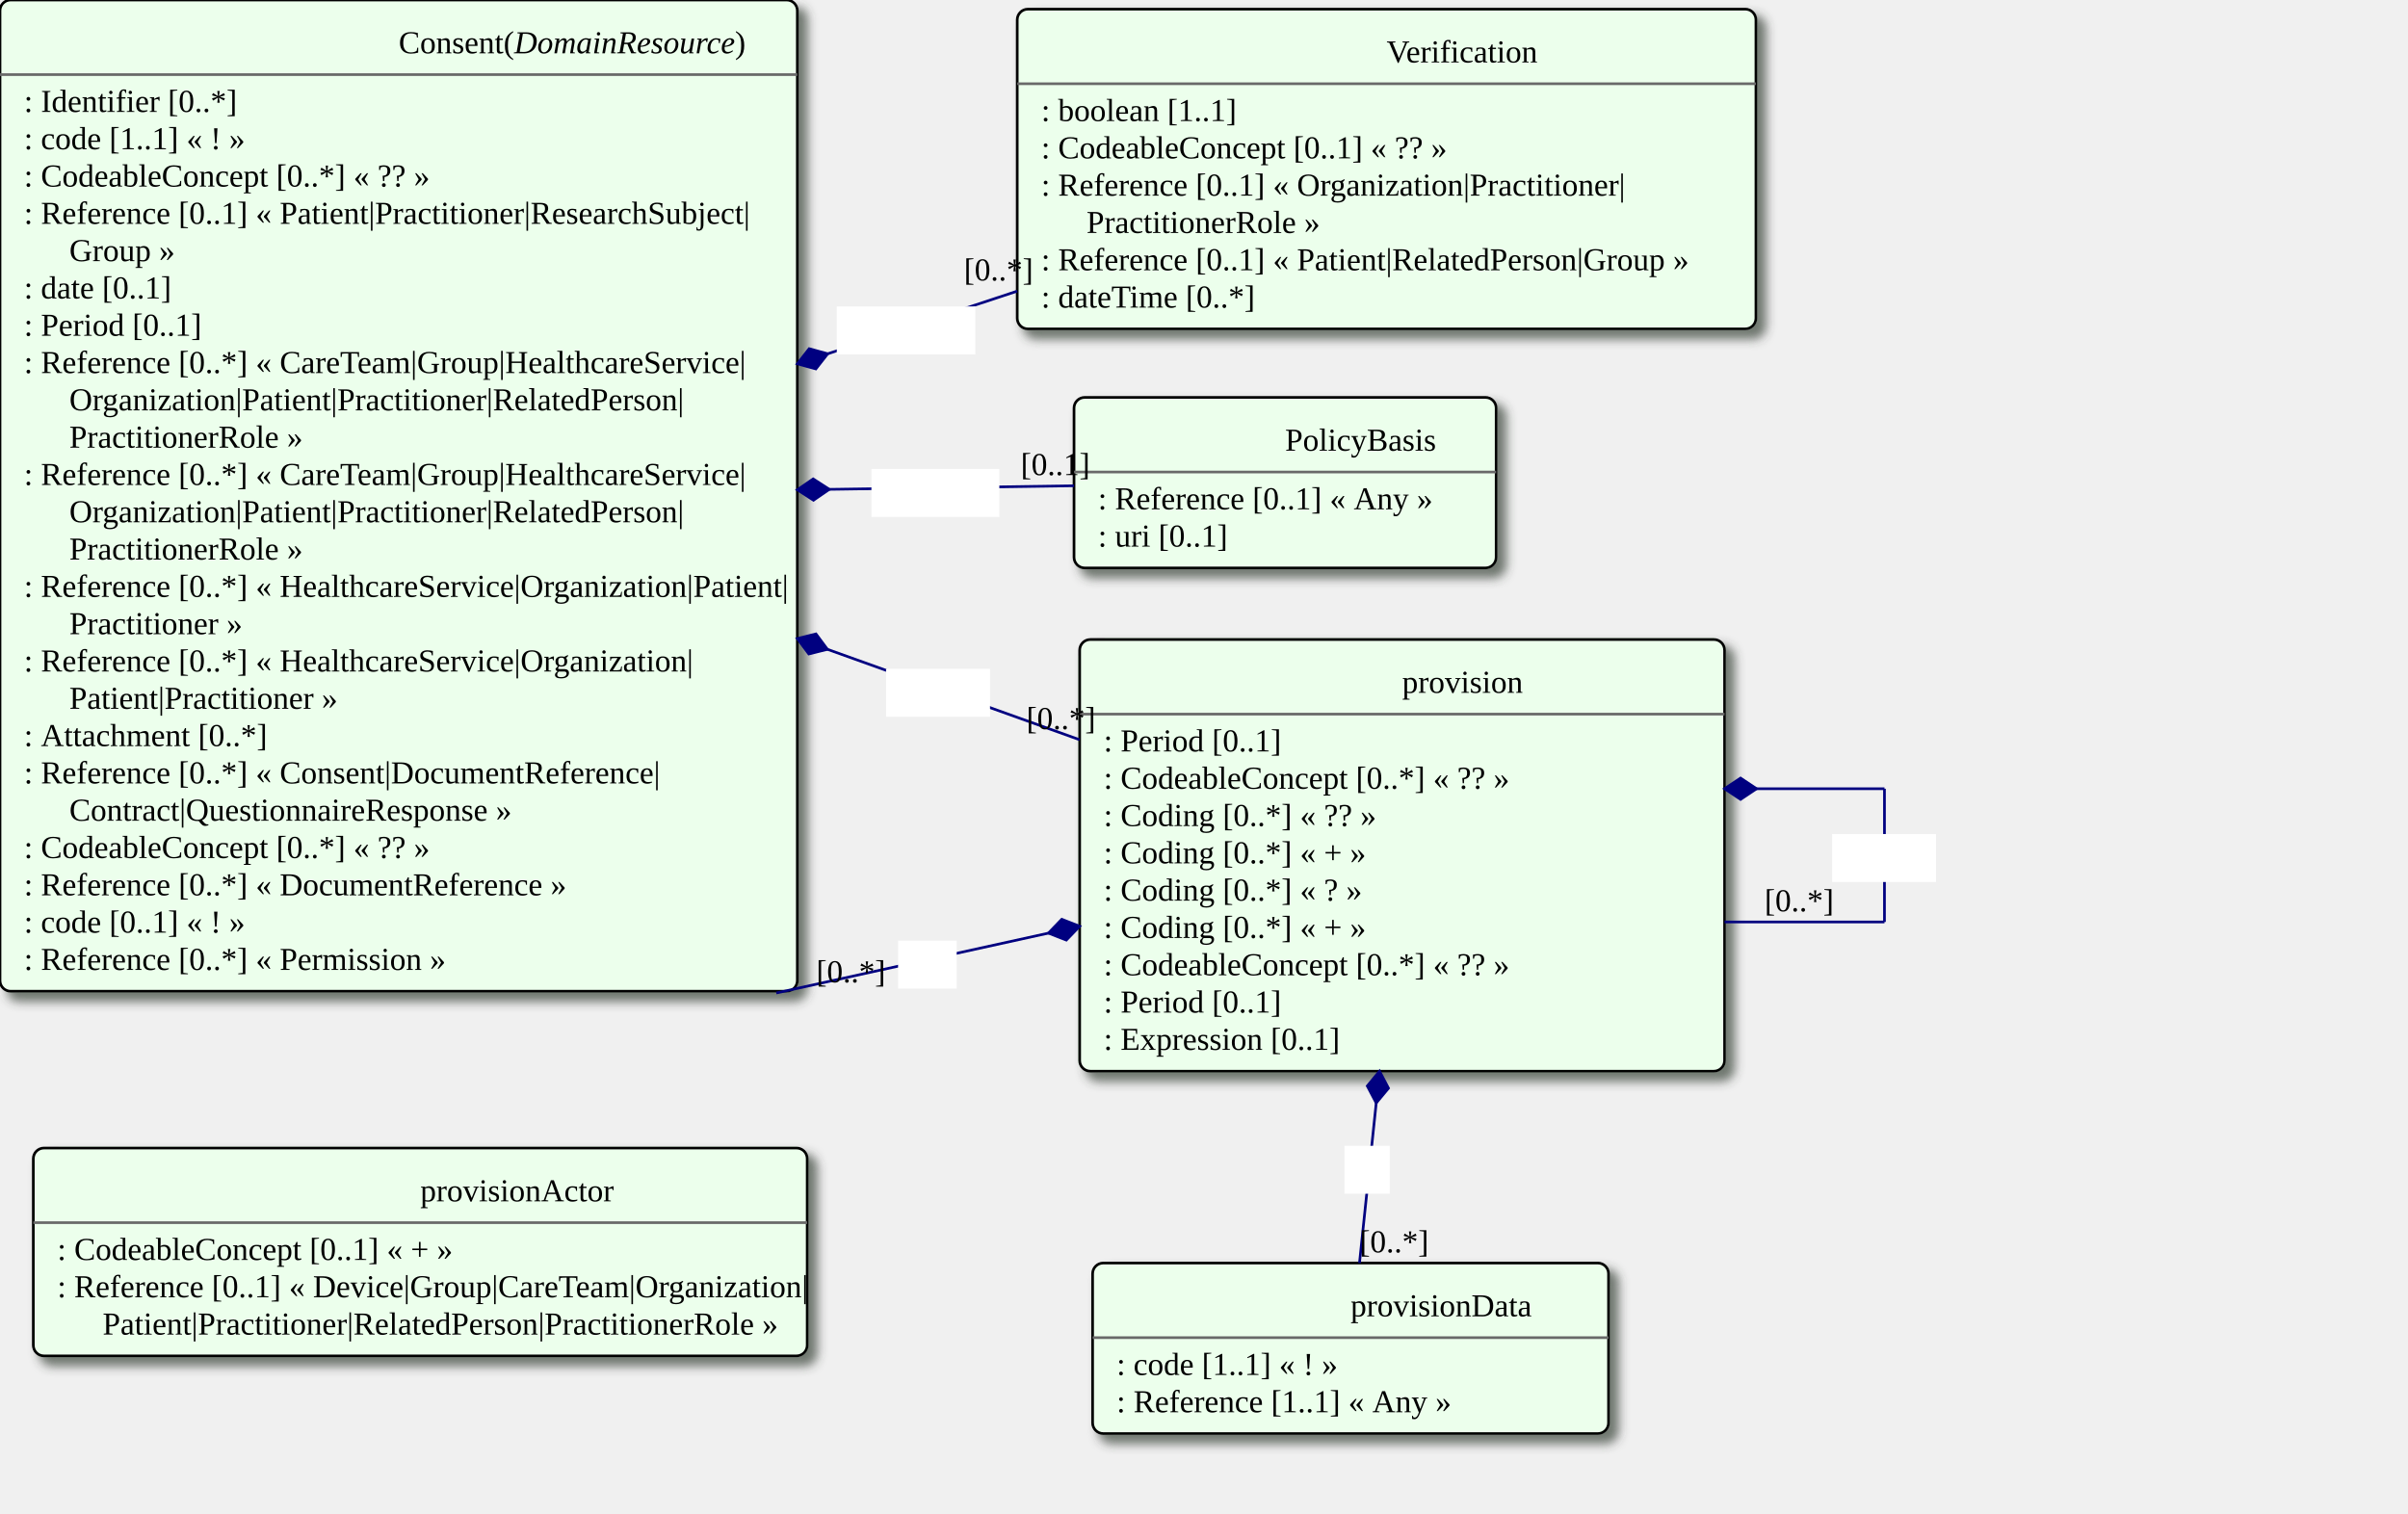
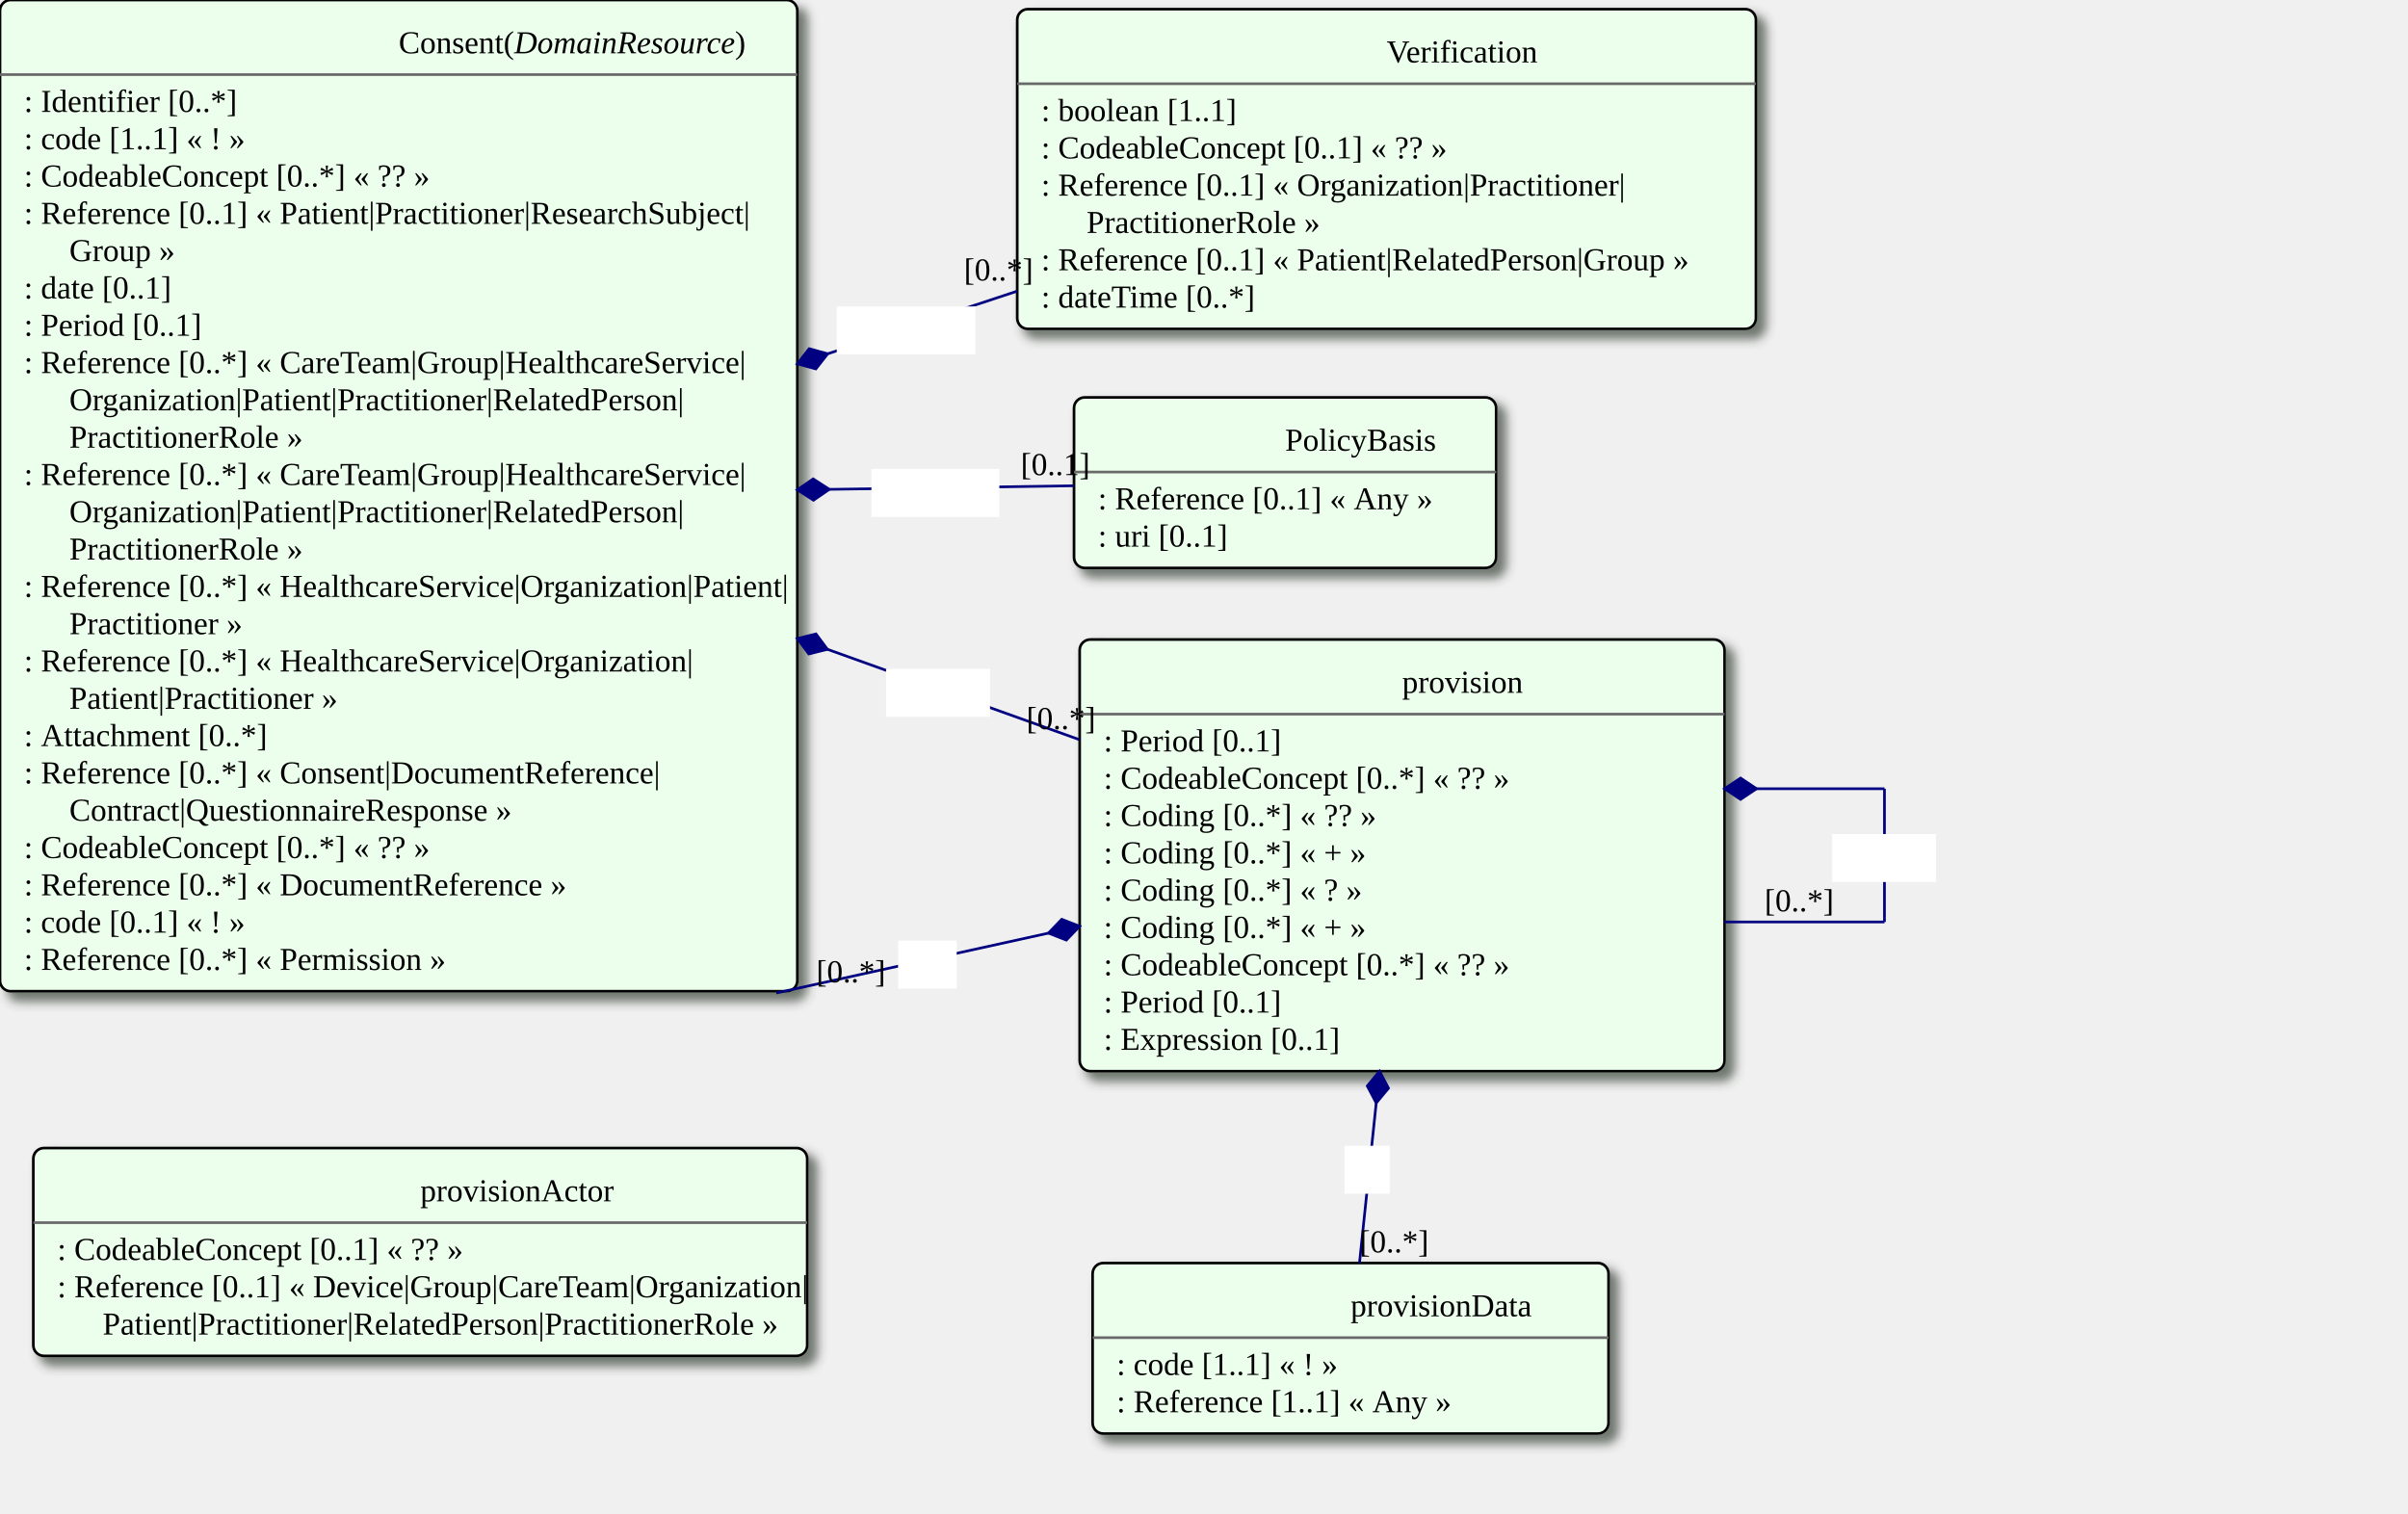
<svg xmlns="http://www.w3.org/2000/svg" xmlns:xlink="http://www.w3.org/1999/xlink" id="n831" version="1.1" width="903.6" height="568">
  <defs id="defs25187">
    <filter id="shadow1" x="-0.033" y="-0.083" width="1.086" height="1.212">
      <feOffset result="offOut" in="SourceGraphic" dx="3" dy="3" id="feOffset25178" />
      <feColorMatrix result="matrixOut" in="offOut" type="matrix" values="0.2 0 0 0 0 0 0.2 0 0 0 0 0 0.2 0 0 0 0 0 1 0" id="feColorMatrix25180" />
      <feGaussianBlur result="blurOut" in="matrixOut" stdDeviation="2" id="feGaussianBlur25182" />
      <feBlend in="SourceGraphic" in2="blurOut" mode="normal" id="feBlend25184" />
    </filter>
  </defs>
  <g id="n832">
    <rect id="Consent" x="0.0" y="0.0" rx="4" ry="4" width="299.2" height="372.0" filter="url(#shadow1)" style="fill:#ecffec;stroke:black;stroke-width:1" />
    <line id="n833" x1="0.0" y1="28.0" x2="299.2" y2="28.0" style="stroke:dimgrey;stroke-width:1" />
    <text id="n834" x="149.6" y="20.0" fill="black" class="diagram-class-title  diagram-class-resource">Consent<tspan class="diagram-class-title-link" id="tspan25192"> (<a id="n835" xlink:href="domainresource.html#DomainResource" class="diagram-class-reference" style="font-style: italic">DomainResource</a>)</tspan>
    </text>
    <text id="n836" x="6.0" y="42.0" fill="black" class="diagram-class-detail">
      <a id="n837" xlink:href="consent-definitions.html#Consent.identifier" /> : <a id="n838" xlink:href="datatypes.html#Identifier">Identifier</a> [0..*]</text>
    <text id="n842" x="6.0" y="56.0" fill="black" class="diagram-class-detail">
      <a id="n843" xlink:href="consent-definitions.html#Consent.status" /> : <a id="n844" xlink:href="datatypes.html#code">code</a> [1..1] « <a id="n845" xlink:href="valueset-consent-state-codes.html" />! »</text>
    <text id="n852" x="6.0" y="70.0" fill="black" class="diagram-class-detail">
      <a id="n853" xlink:href="consent-definitions.html#Consent.category" /> : <a id="n854" xlink:href="datatypes.html#CodeableConcept">CodeableConcept</a> [0..*] « <a id="n855" xlink:href="valueset-consent-category-example.html" />?? »</text>
    <text id="n862" x="6.0" y="84.0" fill="black" class="diagram-class-detail">
      <a id="n863" xlink:href="consent-definitions.html#Consent.subject" /> : <a id="n864" xlink:href="references.html#Reference">Reference</a> [0..1] « <a id="n865" xlink:href="patient.html#Patient">Patient</a>|<a id="n866" xlink:href="practitioner.html#Practitioner">Practitioner</a>|<a id="n867" xlink:href="researchsubject.html#ResearchSubject">ResearchSubject</a>|</text>
    <text id="n868" x="26.0" y="98.0" fill="black" class="diagram-class-detail">
      <a id="n869" xlink:href="group.html#Group">Group</a> »</text>
    <text id="n878" x="6.0" y="112.0" fill="black" class="diagram-class-detail">
      <a id="n879" xlink:href="consent-definitions.html#Consent.date" /> : <a id="n880" xlink:href="datatypes.html#date">date</a> [0..1]</text>
    <text id="n884" x="6.0" y="126.0" fill="black" class="diagram-class-detail">
      <a id="n885" xlink:href="consent-definitions.html#Consent.period" /> : <a id="n886" xlink:href="datatypes.html#Period">Period</a> [0..1]</text>
    <text id="n890" x="6.0" y="140.0" fill="black" class="diagram-class-detail">
      <a id="n891" xlink:href="consent-definitions.html#Consent.grantor" /> : <a id="n892" xlink:href="references.html#Reference">Reference</a> [0..*] « <a id="n893" xlink:href="careteam.html#CareTeam">CareTeam</a>|<a id="n894" xlink:href="group.html#Group">Group</a>|<a id="n895" xlink:href="healthcareservice.html#HealthcareService">HealthcareService</a>|</text>
    <text id="n896" x="26.0" y="154.0" fill="black" class="diagram-class-detail">
      <a id="n897" xlink:href="organization.html#Organization">Organization</a>|<a id="n898" xlink:href="patient.html#Patient">Patient</a>|<a id="n899" xlink:href="practitioner.html#Practitioner">Practitioner</a>|<a id="n900" xlink:href="relatedperson.html#RelatedPerson">RelatedPerson</a>|</text>
    <text id="n901" x="26.0" y="168.0" fill="black" class="diagram-class-detail">
      <a id="n902" xlink:href="practitionerrole.html#PractitionerRole">PractitionerRole</a> »</text>
    <text id="n916" x="6.0" y="182.0" fill="black" class="diagram-class-detail">
      <a id="n917" xlink:href="consent-definitions.html#Consent.grantee" /> : <a id="n918" xlink:href="references.html#Reference">Reference</a> [0..*] « <a id="n919" xlink:href="careteam.html#CareTeam">CareTeam</a>|<a id="n920" xlink:href="group.html#Group">Group</a>|<a id="n921" xlink:href="healthcareservice.html#HealthcareService">HealthcareService</a>|</text>
    <text id="n922" x="26.0" y="196.0" fill="black" class="diagram-class-detail">
      <a id="n923" xlink:href="organization.html#Organization">Organization</a>|<a id="n924" xlink:href="patient.html#Patient">Patient</a>|<a id="n925" xlink:href="practitioner.html#Practitioner">Practitioner</a>|<a id="n926" xlink:href="relatedperson.html#RelatedPerson">RelatedPerson</a>|</text>
    <text id="n927" x="26.0" y="210.0" fill="black" class="diagram-class-detail">
      <a id="n928" xlink:href="practitionerrole.html#PractitionerRole">PractitionerRole</a> »</text>
    <text id="n942" x="6.0" y="224.0" fill="black" class="diagram-class-detail">
      <a id="n943" xlink:href="consent-definitions.html#Consent.manager" /> : <a id="n944" xlink:href="references.html#Reference">Reference</a> [0..*] « <a id="n945" xlink:href="healthcareservice.html#HealthcareService">HealthcareService</a>|<a id="n946" xlink:href="organization.html#Organization">Organization</a>|<a id="n947" xlink:href="patient.html#Patient">Patient</a>|</text>
    <text id="n948" x="26.0" y="238.0" fill="black" class="diagram-class-detail">
      <a id="n949" xlink:href="practitioner.html#Practitioner">Practitioner</a> »</text>
    <text id="n958" x="6.0" y="252.0" fill="black" class="diagram-class-detail">
      <a id="n959" xlink:href="consent-definitions.html#Consent.controller" /> : <a id="n960" xlink:href="references.html#Reference">Reference</a> [0..*] « <a id="n961" xlink:href="healthcareservice.html#HealthcareService">HealthcareService</a>|<a id="n962" xlink:href="organization.html#Organization">Organization</a>|</text>
    <text id="n963" x="26.0" y="266.0" fill="black" class="diagram-class-detail">
      <a id="n964" xlink:href="patient.html#Patient">Patient</a>|<a id="n965" xlink:href="practitioner.html#Practitioner">Practitioner</a> »</text>
    <text id="n974" x="6.0" y="280.0" fill="black" class="diagram-class-detail">
      <a id="n975" xlink:href="consent-definitions.html#Consent.sourceAttachment" /> : <a id="n976" xlink:href="datatypes.html#Attachment">Attachment</a> [0..*]</text>
    <text id="n980" x="6.0" y="294.0" fill="black" class="diagram-class-detail">
      <a id="n981" xlink:href="consent-definitions.html#Consent.sourceReference" /> : <a id="n982" xlink:href="references.html#Reference">Reference</a> [0..*] « <a id="n983" xlink:href="consent.html#Consent">Consent</a>|<a id="n984" xlink:href="documentreference.html#DocumentReference">DocumentReference</a>|</text>
    <text id="n985" x="26.0" y="308.0" fill="black" class="diagram-class-detail">
      <a id="n986" xlink:href="contract.html#Contract">Contract</a>|<a id="n987" xlink:href="questionnaireresponse.html#QuestionnaireResponse">QuestionnaireResponse</a> »</text>
    <text id="n996" x="6.0" y="322.0" fill="black" class="diagram-class-detail">
      <a id="n997" xlink:href="consent-definitions.html#Consent.regulatoryBasis" /> : <a id="n998" xlink:href="datatypes.html#CodeableConcept">CodeableConcept</a> [0..*] « <a id="n999" xlink:href="valueset-consent-policy.html" />?? »</text>
    <text id="n1006" x="6.0" y="336.0" fill="black" class="diagram-class-detail">
      <a id="n1007" xlink:href="consent-definitions.html#Consent.policyText" /> : <a id="n1008" xlink:href="references.html#Reference">Reference</a> [0..*] « <a id="n1009" xlink:href="documentreference.html#DocumentReference">DocumentReference</a> »</text>
    <text id="n1014" x="6.0" y="350.0" fill="black" class="diagram-class-detail">
      <a id="n1015" xlink:href="consent-definitions.html#Consent.decision" /> : <a id="n1016" xlink:href="datatypes.html#code">code</a> [0..1] « <a id="n1017" xlink:href="valueset-consent-provision-type.html" />! »</text>
    <text id="n1024" x="6.0" y="364.0" fill="black" class="diagram-class-detail">
      <a id="n1025" xlink:href="consent-definitions.html#Consent.provisionReference" /> : <a id="n1026" xlink:href="references.html#Reference">Reference</a> [0..*] « <a id="n1027" xlink:href="https://build.fhir.org/ig/HL7/data-access-policies/StructureDefinition-Permission.html#Permission">Permission</a> »</text>
  </g>
  <g id="n1032">
    <rect id="Consent.policyBasis" x="403.029" y="149.143" rx="4" ry="4" width="158.4" height="64.0" filter="url(#shadow1)" style="fill:#ecffec;stroke:black;stroke-width:1" />
    <line id="n1033" x1="403.029" y1="177.143" x2="561.429" y2="177.143" style="stroke:dimgrey;stroke-width:1" />
    <text id="n1034" x="482.229" y="169.143" fill="black" class="diagram-class-title">PolicyBasis</text>
    <text id="n1035" x="409.029" y="191.143" fill="black" class="diagram-class-detail">
      <a id="n1036" xlink:href="consent-definitions.html#Consent.policyBasis.reference" /> : <a id="n1037" xlink:href="references.html#Reference">Reference</a> [0..1] « <a id="n1038" xlink:href="resourcelist.html#Any">Any</a> »</text>
    <text id="n1043" x="409.029" y="205.143" fill="black" class="diagram-class-detail">
      <a id="n1044" xlink:href="consent-definitions.html#Consent.policyBasis.uri" /> : <a id="n1045" xlink:href="datatypes.html#uri">uri</a> [0..1]</text>
  </g>
  <g id="n1049">
    <rect id="Consent.verification" x="381.714" y="3.429" rx="4" ry="4" width="277.2" height="120.0" filter="url(#shadow1)" style="fill:#ecffec;stroke:black;stroke-width:1" />
    <line id="n1050" x1="381.714" y1="31.429" x2="658.914" y2="31.429" style="stroke:dimgrey;stroke-width:1" />
    <text id="n1051" x="520.314" y="23.429" fill="black" class="diagram-class-title">Verification</text>
    <text id="n1052" x="387.714" y="45.429" fill="black" class="diagram-class-detail">
      <a id="n1053" xlink:href="consent-definitions.html#Consent.verification.verified" /> : <a id="n1054" xlink:href="datatypes.html#boolean">boolean</a> [1..1]</text>
    <text id="n1058" x="387.714" y="59.429" fill="black" class="diagram-class-detail">
      <a id="n1059" xlink:href="consent-definitions.html#Consent.verification.type" /> : <a id="n1060" xlink:href="datatypes.html#CodeableConcept">CodeableConcept</a> [0..1] « <a id="n1061" xlink:href="valueset-consent-verification.html" />?? »</text>
    <text id="n1068" x="387.714" y="73.429" fill="black" class="diagram-class-detail">
      <a id="n1069" xlink:href="consent-definitions.html#Consent.verification.verifiedBy" /> : <a id="n1070" xlink:href="references.html#Reference">Reference</a> [0..1] « <a id="n1071" xlink:href="organization.html#Organization">Organization</a>|<a id="n1072" xlink:href="practitioner.html#Practitioner">Practitioner</a>|</text>
    <text id="n1073" x="407.714" y="87.429" fill="black" class="diagram-class-detail">
      <a id="n1074" xlink:href="practitionerrole.html#PractitionerRole">PractitionerRole</a> »</text>
    <text id="n1082" x="387.714" y="101.429" fill="black" class="diagram-class-detail">
      <a id="n1083" xlink:href="consent-definitions.html#Consent.verification.verifiedWith" /> : <a id="n1084" xlink:href="references.html#Reference">Reference</a> [0..1] « <a id="n1085" xlink:href="patient.html#Patient">Patient</a>|<a id="n1086" xlink:href="relatedperson.html#RelatedPerson">RelatedPerson</a>|<a id="n1087" xlink:href="group.html#Group">Group</a> »</text>
    <text id="n1094" x="387.714" y="115.429" fill="black" class="diagram-class-detail">
      <a id="n1095" xlink:href="consent-definitions.html#Consent.verification.date" /> : <a id="n1096" xlink:href="datatypes.html#dateTime">dateTime</a> [0..*]</text>
  </g>
  <g id="n1100">
    <rect id="Consent.provision" x="405.143" y="240" rx="4" ry="4" width="242" height="162.0" filter="url(#shadow1)" style="fill:#ecffec;stroke:black;stroke-width:1" />
    <line id="n1101" x1="405.143" y1="268" x2="647.143" y2="268" style="stroke:dimgrey;stroke-width:1" />
    <text id="n1102" x="526.143" y="260" fill="black" class="diagram-class-title">provision</text>
    <text id="n1103" x="411.143" y="282" fill="black" class="diagram-class-detail">
      <a id="n1104" xlink:href="consent-definitions.html#Consent.provision.period" /> : <a id="n1105" xlink:href="datatypes.html#Period">Period</a> [0..1]</text>
    <text id="n1109" x="411.143" y="296" fill="black" class="diagram-class-detail">
      <a id="n1110" xlink:href="consent-definitions.html#Consent.provision.action" /> : <a id="n1111" xlink:href="datatypes.html#CodeableConcept">CodeableConcept</a> [0..*] « <a id="n1112" xlink:href="valueset-consent-action.html" />?? »</text>
    <text id="n1119" x="411.143" y="310" fill="black" class="diagram-class-detail">
      <a id="n1120" xlink:href="consent-definitions.html#Consent.provision.securityLabel" /> : <a id="n1121" xlink:href="datatypes.html#Coding">Coding</a> [0..*] « <a id="n1122" xlink:href="valueset-security-label-example.html" />?? »</text>
    <text id="n1129" x="411.143" y="324" fill="black" class="diagram-class-detail">
      <a id="n1130" xlink:href="consent-definitions.html#Consent.provision.purpose" /> : <a id="n1131" xlink:href="datatypes.html#Coding">Coding</a> [0..*] « <a id="n1132" xlink:href="http://terminology.hl7.org/6.5.0/ValueSet-v3-PurposeOfUse.html" />+ »</text>
    <text id="n1139" x="411.143" y="338" fill="black" class="diagram-class-detail">
      <a id="n1140" xlink:href="consent-definitions.html#Consent.provision.documentType" /> : <a id="n1141" xlink:href="datatypes.html#Coding">Coding</a> [0..*] « <a id="n1142" xlink:href="valueset-consent-content-class.html" />? »</text>
    <text id="n1147" x="411.143" y="352" fill="black" class="diagram-class-detail">
      <a id="n1148" xlink:href="consent-definitions.html#Consent.provision.resourceType" /> : <a id="n1149" xlink:href="datatypes.html#Coding">Coding</a> [0..*] « <a id="n1150" xlink:href="valueset-resource-types.html" />+ »</text>
    <text id="n1157" x="411.143" y="366" fill="black" class="diagram-class-detail">
      <a id="n1158" xlink:href="consent-definitions.html#Consent.provision.code" /> : <a id="n1159" xlink:href="datatypes.html#CodeableConcept">CodeableConcept</a> [0..*] « <a id="n1160" xlink:href="valueset-consent-content-code.html" />?? »</text>
    <text id="n1167" x="411.143" y="380" fill="black" class="diagram-class-detail">
      <a id="n1168" xlink:href="consent-definitions.html#Consent.provision.dataPeriod" /> : <a id="n1169" xlink:href="datatypes.html#Period">Period</a> [0..1]</text>
    <text id="n1173" x="411.143" y="394" fill="black" class="diagram-class-detail">
      <a id="n1174" xlink:href="consent-definitions.html#Consent.provision.expression" /> : <a id="n1175" xlink:href="metadatatypes.html#Expression">Expression</a> [0..1]</text>
  </g>
  <g id="n1179" transform="translate(11.60321,65.26806)">
    <rect id="Consent.provision.actor" x="0.899" y="365.577" rx="4" ry="4" width="290.4" height="78" filter="url(#shadow1)" style="fill:#ecffec;stroke:#000000;stroke-width:1" />
    <line id="n1180" x1="0.899" y1="393.577" x2="291.299" y2="393.577" style="stroke:#696969;stroke-width:1" />
    <text id="n1181" x="146.099" y="385.577" fill="#000000" class="diagram-class-title">provisionActor</text>
    <text id="n1182" x="6.899" y="407.577" fill="#000000" class="diagram-class-detail">
-       <a id="n1183" xlink:href="consent-definitions.html#Consent.provision.actor.role" /> : <a id="n1184" xlink:href="datatypes.html#CodeableConcept">CodeableConcept</a> [0..1] « <a id="n1185" xlink:href="valueset-participation-role-type.html" />+ »</text>
+       <a id="n1183" xlink:href="consent-definitions.html#Consent.provision.actor.role" /> : <a id="n1184" xlink:href="datatypes.html#CodeableConcept">CodeableConcept</a> [0..1] « <a id="n1185" xlink:href="valueset-participation-role-type.html" />?? »</text>
    <text id="n1192" x="6.899" y="421.577" fill="#000000" class="diagram-class-detail">
      <a id="n1193" xlink:href="consent-definitions.html#Consent.provision.actor.reference" /> : <a id="n1194" xlink:href="references.html#Reference">Reference</a> [0..1] « <a id="n1195" xlink:href="device.html#Device">Device</a>|<a id="n1196" xlink:href="group.html#Group">Group</a>|<a id="n1197" xlink:href="careteam.html#CareTeam">CareTeam</a>|<a id="n1198" xlink:href="organization.html#Organization">Organization</a>|</text>
    <text id="n1199" x="26.899" y="435.577" fill="#000000" class="diagram-class-detail">
      <a id="n1200" xlink:href="patient.html#Patient">Patient</a>|<a id="n1201" xlink:href="practitioner.html#Practitioner">Practitioner</a>|<a id="n1202" xlink:href="relatedperson.html#RelatedPerson">RelatedPerson</a>|<a id="n1203" xlink:href="practitionerrole.html#PractitionerRole">PractitionerRole</a> »</text>
  </g>
  <g id="n1216">
    <rect id="Consent.provision.data" x="410" y="474" rx="4" ry="4" width="193.6" height="64.0" filter="url(#shadow1)" style="fill:#ecffec;stroke:black;stroke-width:1" />
    <line id="n1217" x1="410" y1="502" x2="603.6" y2="502" style="stroke:dimgrey;stroke-width:1" />
    <text id="n1218" x="506.8" y="494" fill="black" class="diagram-class-title">provisionData</text>
    <text id="n1219" x="416" y="516" fill="black" class="diagram-class-detail">
      <a id="n1220" xlink:href="consent-definitions.html#Consent.provision.data.meaning" /> : <a id="n1221" xlink:href="datatypes.html#code">code</a> [1..1] « <a id="n1222" xlink:href="valueset-consent-data-meaning.html" />! »</text>
    <text id="n1229" x="416" y="530" fill="black" class="diagram-class-detail">
      <a id="n1230" xlink:href="consent-definitions.html#Consent.provision.data.reference" /> : <a id="n1231" xlink:href="references.html#Reference">Reference</a> [1..1] « <a id="n1232" xlink:href="resourcelist.html#Any">Any</a> »</text>
  </g>
  <line id="n1237" x1="299.2" y1="183.815" x2="403.029" y2="182.299" style="stroke:navy;stroke-width:1" />
  <polygon id="n1238" points="299.2,183.815 305.2,187.815 311.2,183.815 305.2,179.815 299.2,183.815" style="fill:navy;stroke:navy;stroke-width:1" transform="rotate(-0.8365908 299.2 183.8155)" />
  <rect id="n1239" x="327.0" y="176.0" width="48.0" height="18.0" style="fill:white;stroke:black;stroke-width:0" />
  <text id="n1240" x="351.0" y="186.0" fill="black" class="diagram-class-linkage">
    <a id="n1241" xlink:href="consent-definitions.html#Consent.policyBasis" />
  </text>
  <text id="n1242" x="383.029" y="178.299" fill="black" class="diagram-class-linkage">[0..1]</text>
  <line id="n1243" x1="299.2" y1="136.537" x2="381.714" y2="109.255" style="stroke:navy;stroke-width:1" />
  <polygon id="n1244" points="299.2,136.537 305.2,140.537 311.2,136.537 305.2,132.537 299.2,136.537" style="fill:navy;stroke:navy;stroke-width:1" transform="rotate(-18.29574 299.2 136.5369)" />
  <rect id="n1245" x="314.0" y="115.0" width="52.0" height="18.0" style="fill:white;stroke:black;stroke-width:0" />
  <text id="n1246" x="340.0" y="125.0" fill="black" class="diagram-class-linkage">
    <a id="n1247" xlink:href="consent-definitions.html#Consent.verification" />
  </text>
  <text id="n1248" x="361.714" y="105.255" fill="black" class="diagram-class-linkage">[0..*]</text>
  <line id="n1249" x1="405.143" y1="347.61" x2="291.299" y2="372.646" style="stroke:navy;stroke-width:1" />
  <polygon id="n1250" points="405.143,347.61 411.143,351.61 417.143,347.61 411.143,343.61 405.143,347.61" style="fill:navy;stroke:navy;stroke-width:1" transform="rotate(167.5973 405.1429 347.6097)" />
  <rect id="n1251" x="337.0" y="353.0" width="22.0" height="18.0" style="fill:white;stroke:black;stroke-width:0" />
  <text id="n1252" x="348.0" y="363.0" fill="black" class="diagram-class-linkage">
    <a id="n1253" xlink:href="consent-definitions.html#Consent.provision.actor" />
  </text>
  <text id="n1254" x="306.299" y="368.646" fill="black" class="diagram-class-linkage">[0..*]</text>
  <line id="n1255" x1="517.674" y1="402" x2="510.146" y2="474" style="stroke:navy;stroke-width:1" />
  <polygon id="n1256" points="517.674,402 523.674,406 529.674,402 523.674,398 517.674,402" style="fill:navy;stroke:navy;stroke-width:1" transform="rotate(95.96893 517.6738 402)" />
  <rect id="n1257" x="504.5" y="430.0" width="17.0" height="18.0" style="fill:white;stroke:black;stroke-width:0" />
  <text id="n1258" x="513.0" y="440.0" fill="black" class="diagram-class-linkage">
    <a id="n1259" xlink:href="consent-definitions.html#Consent.provision.data" />
  </text>
  <text id="n1260" x="510.146" y="470" fill="black" class="diagram-class-linkage">[0..*]</text>
  <line id="n1261" x1="647.143" y1="296" x2="707.143" y2="296" style="stroke:navy;stroke-width:1" />
  <line id="n1262" x1="707.143" y1="296" x2="707.143" y2="346" style="stroke:navy;stroke-width:1" />
  <line id="n1263" x1="707.143" y1="346" x2="647.143" y2="346" style="stroke:navy;stroke-width:1" />
  <polygon id="n1264" points="647.143,296 653.143,300 659.143,296 653.143,292 647.143,296" style="fill:navy;stroke:navy;stroke-width:1" transform="rotate(0.0 647.1429 296)" />
  <rect id="n1265" x="687.5" y="313.0" width="39.0" height="18.0" style="fill:white;stroke:black;stroke-width:0" />
  <text id="n1266" x="707.0" y="323.0" fill="black" class="diagram-class-linkage">
    <a id="n1267" xlink:href="consent-definitions.html#Consent.provision.provision" />
  </text>
  <text id="n1268" x="662.143" y="342" fill="black" class="diagram-class-linkage">[0..*]</text>
  <line id="n1269" x1="299.2" y1="239.635" x2="405.143" y2="277.618" style="stroke:navy;stroke-width:1" />
  <polygon id="n1270" points="299.2,239.635 305.2,243.635 311.2,239.635 305.2,235.635 299.2,239.635" style="fill:navy;stroke:navy;stroke-width:1" transform="rotate(19.72402 299.2 239.6353)" />
  <rect id="n1271" x="332.5" y="251.0" width="39.0" height="18.0" style="fill:white;stroke:black;stroke-width:0" />
  <text id="n1272" x="352.0" y="261.0" fill="black" class="diagram-class-linkage">
    <a id="n1273" xlink:href="consent-definitions.html#Consent.provision" />
  </text>
  <text id="n1274" x="385.143" y="273.618" fill="black" class="diagram-class-linkage">[0..*]</text>
</svg>
